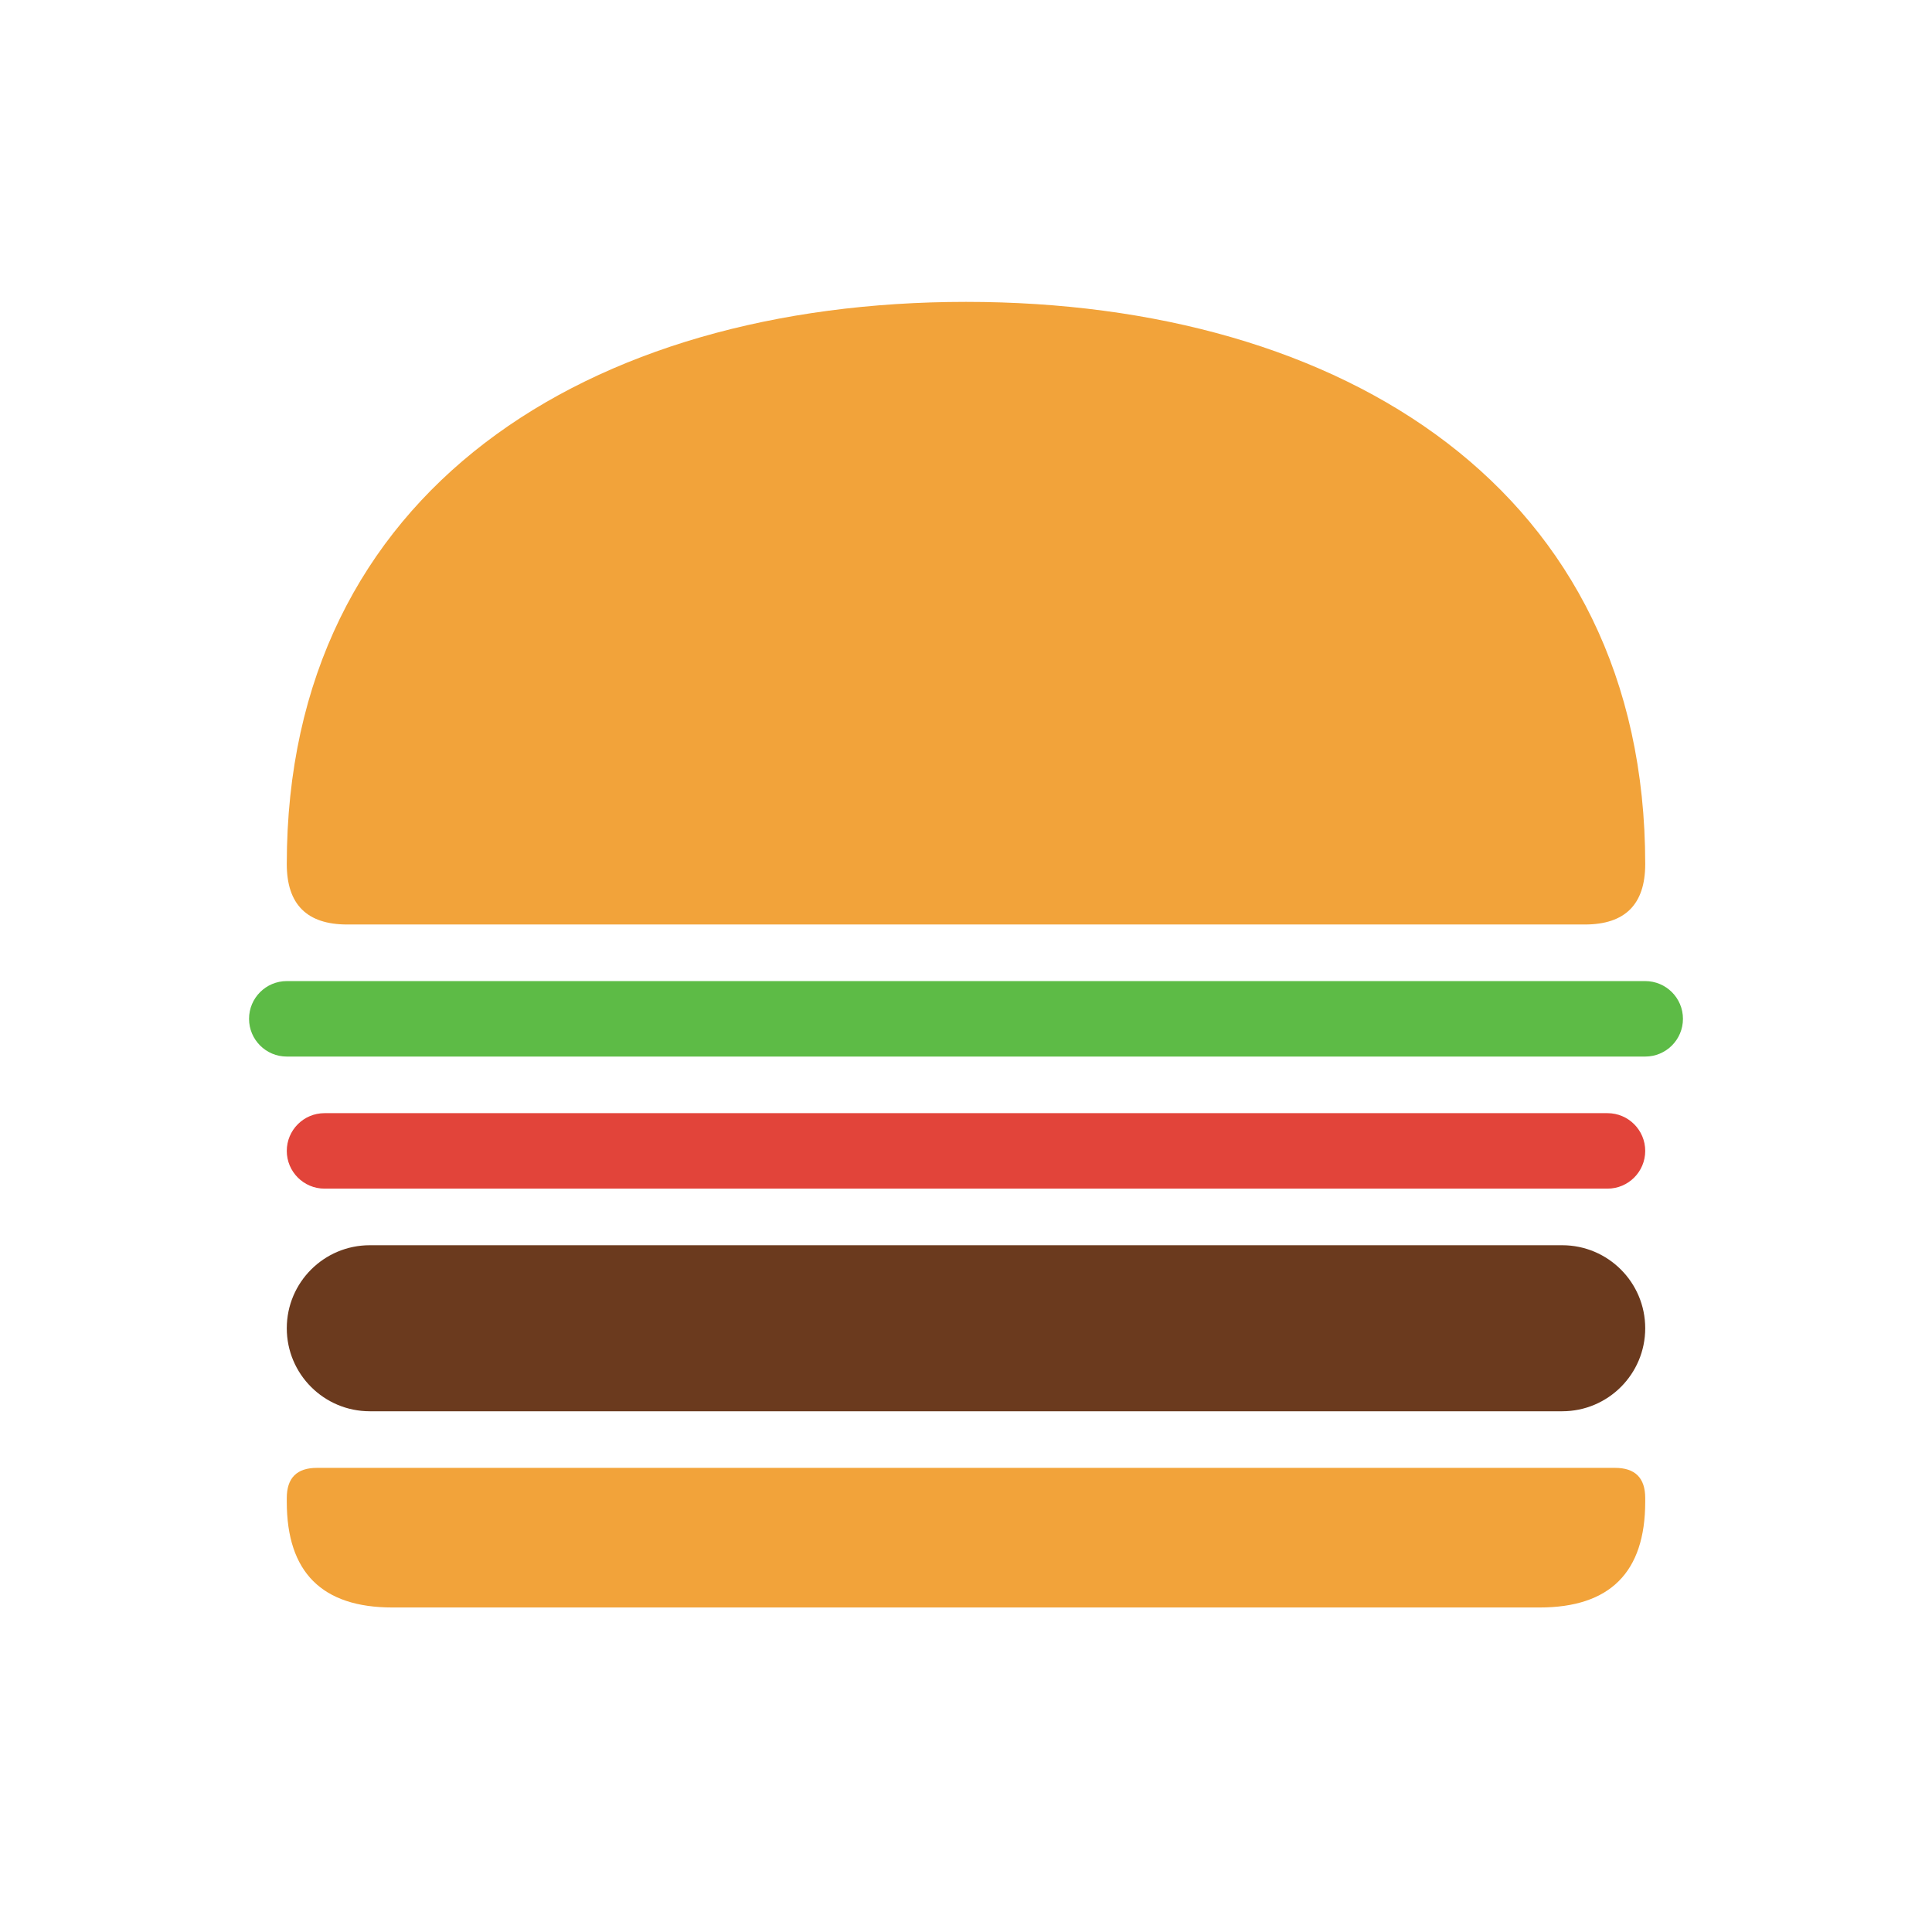
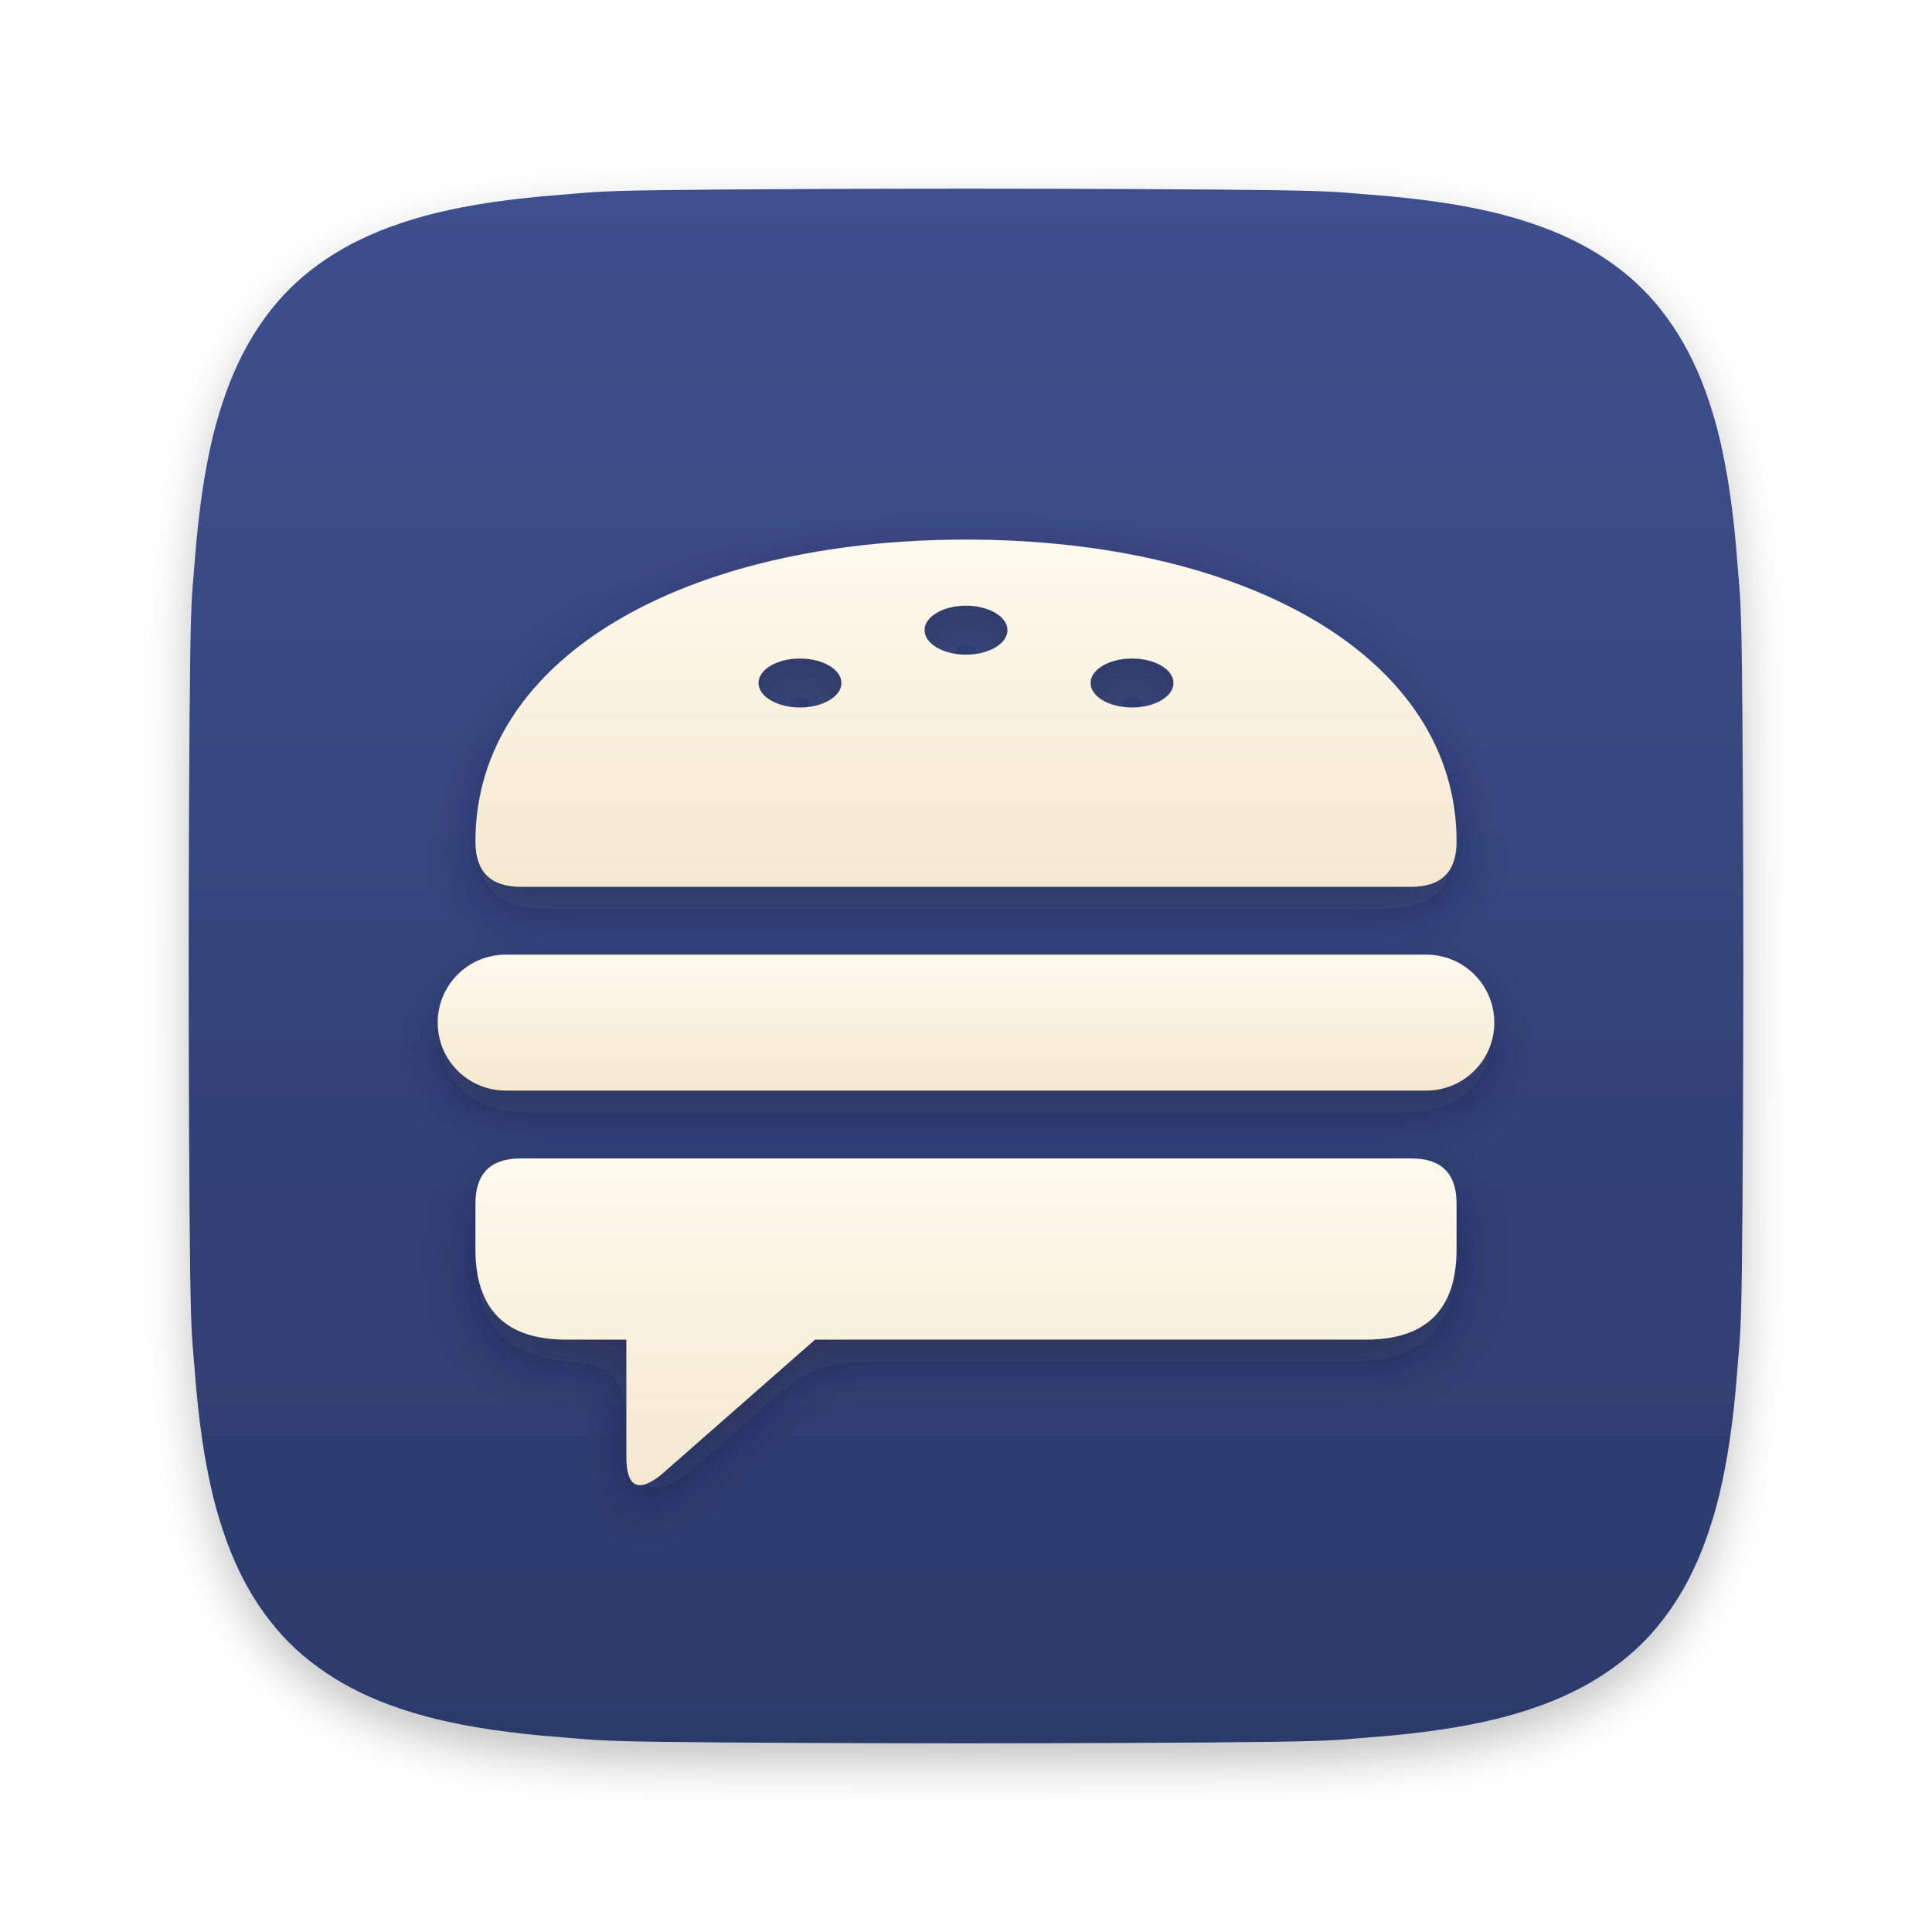
<svg xmlns="http://www.w3.org/2000/svg" viewBox="0 0 1024 1024" width="1024" height="1024">
-   <path d="M152 458 C152 260 312 160 512 160 C712 160 872 260 872 458 Q872 490 840 490 H184 Q152 490 152 458 Z" fill="#F2A33A" />
-   <rect x="132" y="520" width="760" height="40" rx="20" fill="#5DBB46" />
-   <rect x="152" y="590" width="720" height="40" rx="20" fill="#E2443A" />
-   <rect x="152" y="660" width="720" height="88" rx="44" fill="#6B3A1E" />
-   <path d="M168 778 H856 Q872 778 872 794 V796 Q872 852 816 852 H208 Q152 852 152 796 V794 Q152 778 168 778 Z" fill="#F2A33A" />
+   <defs>
+     <path id="sq" d="M924.0 512.0C924.0 566.2 923.7 639.0 923.2 674.7C922.7 710.4 921.9 711.5 920.8 726.3C919.7 741.0 918.4 752.2 916.8 763.2C915.2 774.3 913.3 783.6 911.2 792.6C909.0 801.5 906.6 809.4 903.8 817.0C901.1 824.5 898.0 831.3 894.7 837.7C891.3 844.1 887.7 849.9 883.7 855.4C879.7 860.9 875.4 866.0 870.7 870.7C866.0 875.4 860.9 879.7 855.4 883.7C849.9 887.7 844.1 891.3 837.7 894.7C831.3 898.0 824.5 901.1 817.0 903.8C809.4 906.6 801.5 909.0 792.6 911.2C783.6 913.3 774.3 915.2 763.2 916.8C752.2 918.4 741.0 919.7 726.3 920.8C711.5 921.9 710.4 922.7 674.7 923.2C639.0 923.7 566.2 924.0 512.0 924.0C457.8 924.0 385.0 923.7 349.3 923.2C313.6 922.7 312.5 921.9 297.7 920.8C283.0 919.7 271.8 918.4 260.8 916.8C249.7 915.2 240.4 913.3 231.4 911.2C222.5 909.0 214.6 906.6 207.0 903.8C199.5 901.1 192.7 898.0 186.3 894.7C179.9 891.3 174.1 887.7 168.6 883.7C163.1 879.7 158.0 875.4 153.3 870.7C148.6 866.0 144.3 860.9 140.3 855.4C136.3 849.9 132.7 844.1 129.3 837.7C126.0 831.3 122.9 824.5 120.2 817.0C117.4 809.4 115.0 801.5 112.8 792.6C110.7 783.6 108.8 774.3 107.2 763.2C105.6 752.2 104.3 741.0 103.2 726.3C102.1 711.5 101.3 710.4 100.8 674.7C100.3 639.0 100.0 566.2 100.0 512.0C100.0 457.8 100.3 385.0 100.8 349.3C101.3 313.6 102.1 312.5 103.2 297.7C104.3 283.0 105.6 271.8 107.2 260.8C108.8 249.7 110.7 240.4 112.8 231.4C115.0 222.5 117.4 214.6 120.2 207.0C122.9 199.5 126.0 192.7 129.3 186.3C132.7 179.9 136.3 174.1 140.3 168.6C144.3 163.1 148.6 158.0 153.3 153.3C158.0 148.6 163.1 144.3 168.6 140.3C174.1 136.3 179.9 132.7 186.3 129.3C192.7 126.0 199.5 122.9 207.0 120.2C214.6 117.4 222.5 115.0 231.4 112.8C240.4 110.7 249.7 108.8 260.8 107.2C271.8 105.6 283.0 104.3 297.7 103.2C312.5 102.1 313.6 101.3 349.3 100.8C385.0 100.3 457.8 100.0 512.0 100.0C566.2 100.0 639.0 100.3 674.7 100.8C710.4 101.3 711.5 102.1 726.3 103.2C741.0 104.3 752.2 105.6 763.2 107.2C774.3 108.8 783.6 110.7 792.6 112.8C801.5 115.0 809.4 117.4 817.0 120.2C824.5 122.9 831.3 126.0 837.7 129.3C844.1 132.7 849.9 136.3 855.4 140.3C860.9 144.3 866.0 148.6 870.7 153.3C875.4 158.0 879.7 163.1 883.7 168.6C887.7 174.1 891.3 179.9 894.7 186.3C898.0 192.7 901.1 199.5 903.8 207.0C906.6 214.6 909.0 222.5 911.2 231.4C913.3 240.4 915.2 249.7 916.8 260.8C918.4 271.8 919.7 283.0 920.8 297.7C921.9 312.5 922.7 313.6 923.2 349.3C923.7 385.0 924.0 457.8 924.0 512.0Z" />
+     <clipPath id="clip">
+       <use href="#sq" />
+     </clipPath>
+     <linearGradient id="bg" x1="0" y1="0" x2="0" y2="1">
+       <stop offset="0" stop-color="#3E4F8C" />
+       <stop offset="1" stop-color="#2C3A6B" />
+     </linearGradient>
+     <linearGradient id="ivory" x1="0" y1="0" x2="0" y2="1">
+       <stop offset="0" stop-color="#FFFAEE" />
+       <stop offset="1" stop-color="#F4E8CF" />
+     </linearGradient>
+     <filter id="shadow" x="-10%" y="-10%" width="120%" height="125%">
+       <feDropShadow dx="0" dy="10" stdDeviation="12" flood-color="#000" flood-opacity="0.24" />
+     </filter>
+     <filter id="soft" x="-10%" y="-10%" width="120%" height="130%">
+       <feDropShadow dx="0" dy="12" stdDeviation="14" flood-color="#141C3A" flood-opacity="0.35" />
+     </filter>
+   </defs>
+   <use href="#sq" fill="url(#bg)" filter="url(#shadow)" />
+   <g clip-path="url(#clip)">
+     <g fill="url(#ivory)" filter="url(#soft)">
+       <path fill-rule="evenodd" d="M276 470 H748 Q772 470 772 446 C772 348 660 286 512 286 C364 286 252 348 252 446 Q252 470 276 470 Z         M512 334 m-22 0 a22 13 0 1 0 44 0 a22 13 0 1 0 -44 0 Z         M424 362 m-22 0 a22 13 0 1 0 44 0 a22 13 0 1 0 -44 0 Z         M600 362 m-22 0 a22 13 0 1 0 44 0 a22 13 0 1 0 -44 0 Z" />
+       <rect x="232" y="506" width="560" height="72" rx="36" />
+       <path d="M276 614 H748 Q772 614 772 638 V662 Q772 710 724 710 H432 L350 782 Q332 796 332 772 V710 H300 Q252 710 252 662 V638 Q252 614 276 614 Z" />
+     </g>
+   </g>
</svg>
